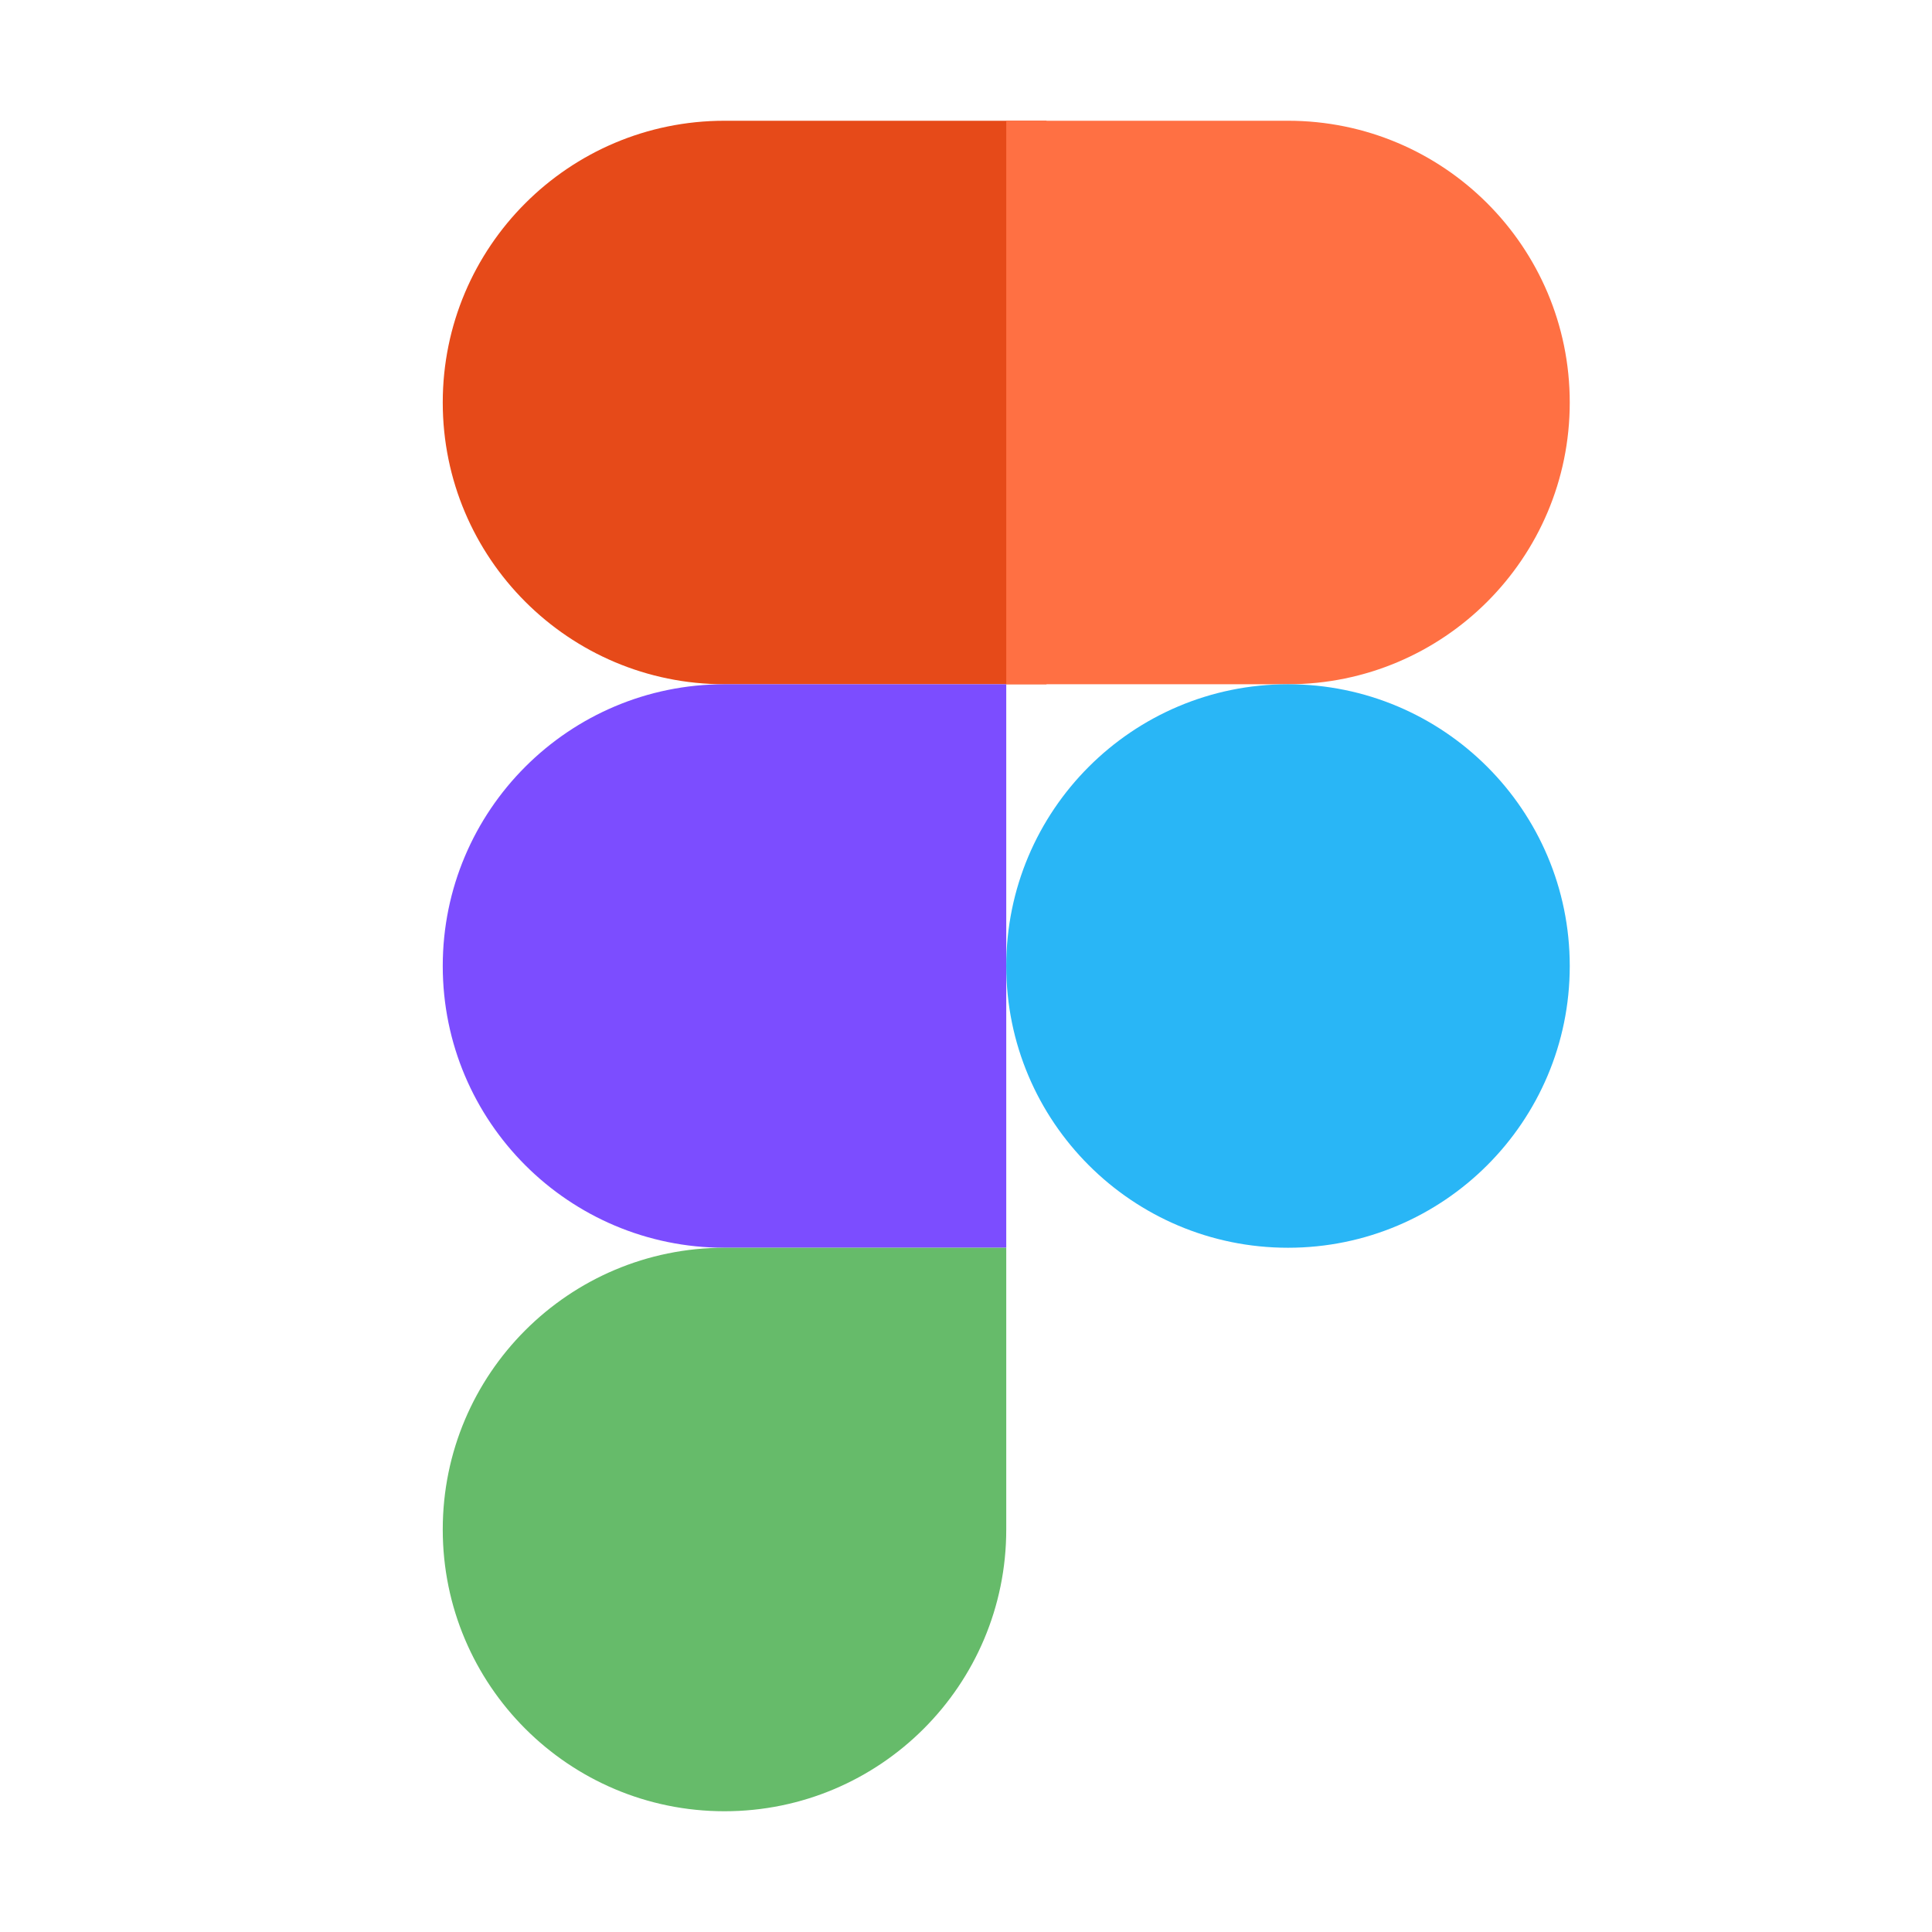
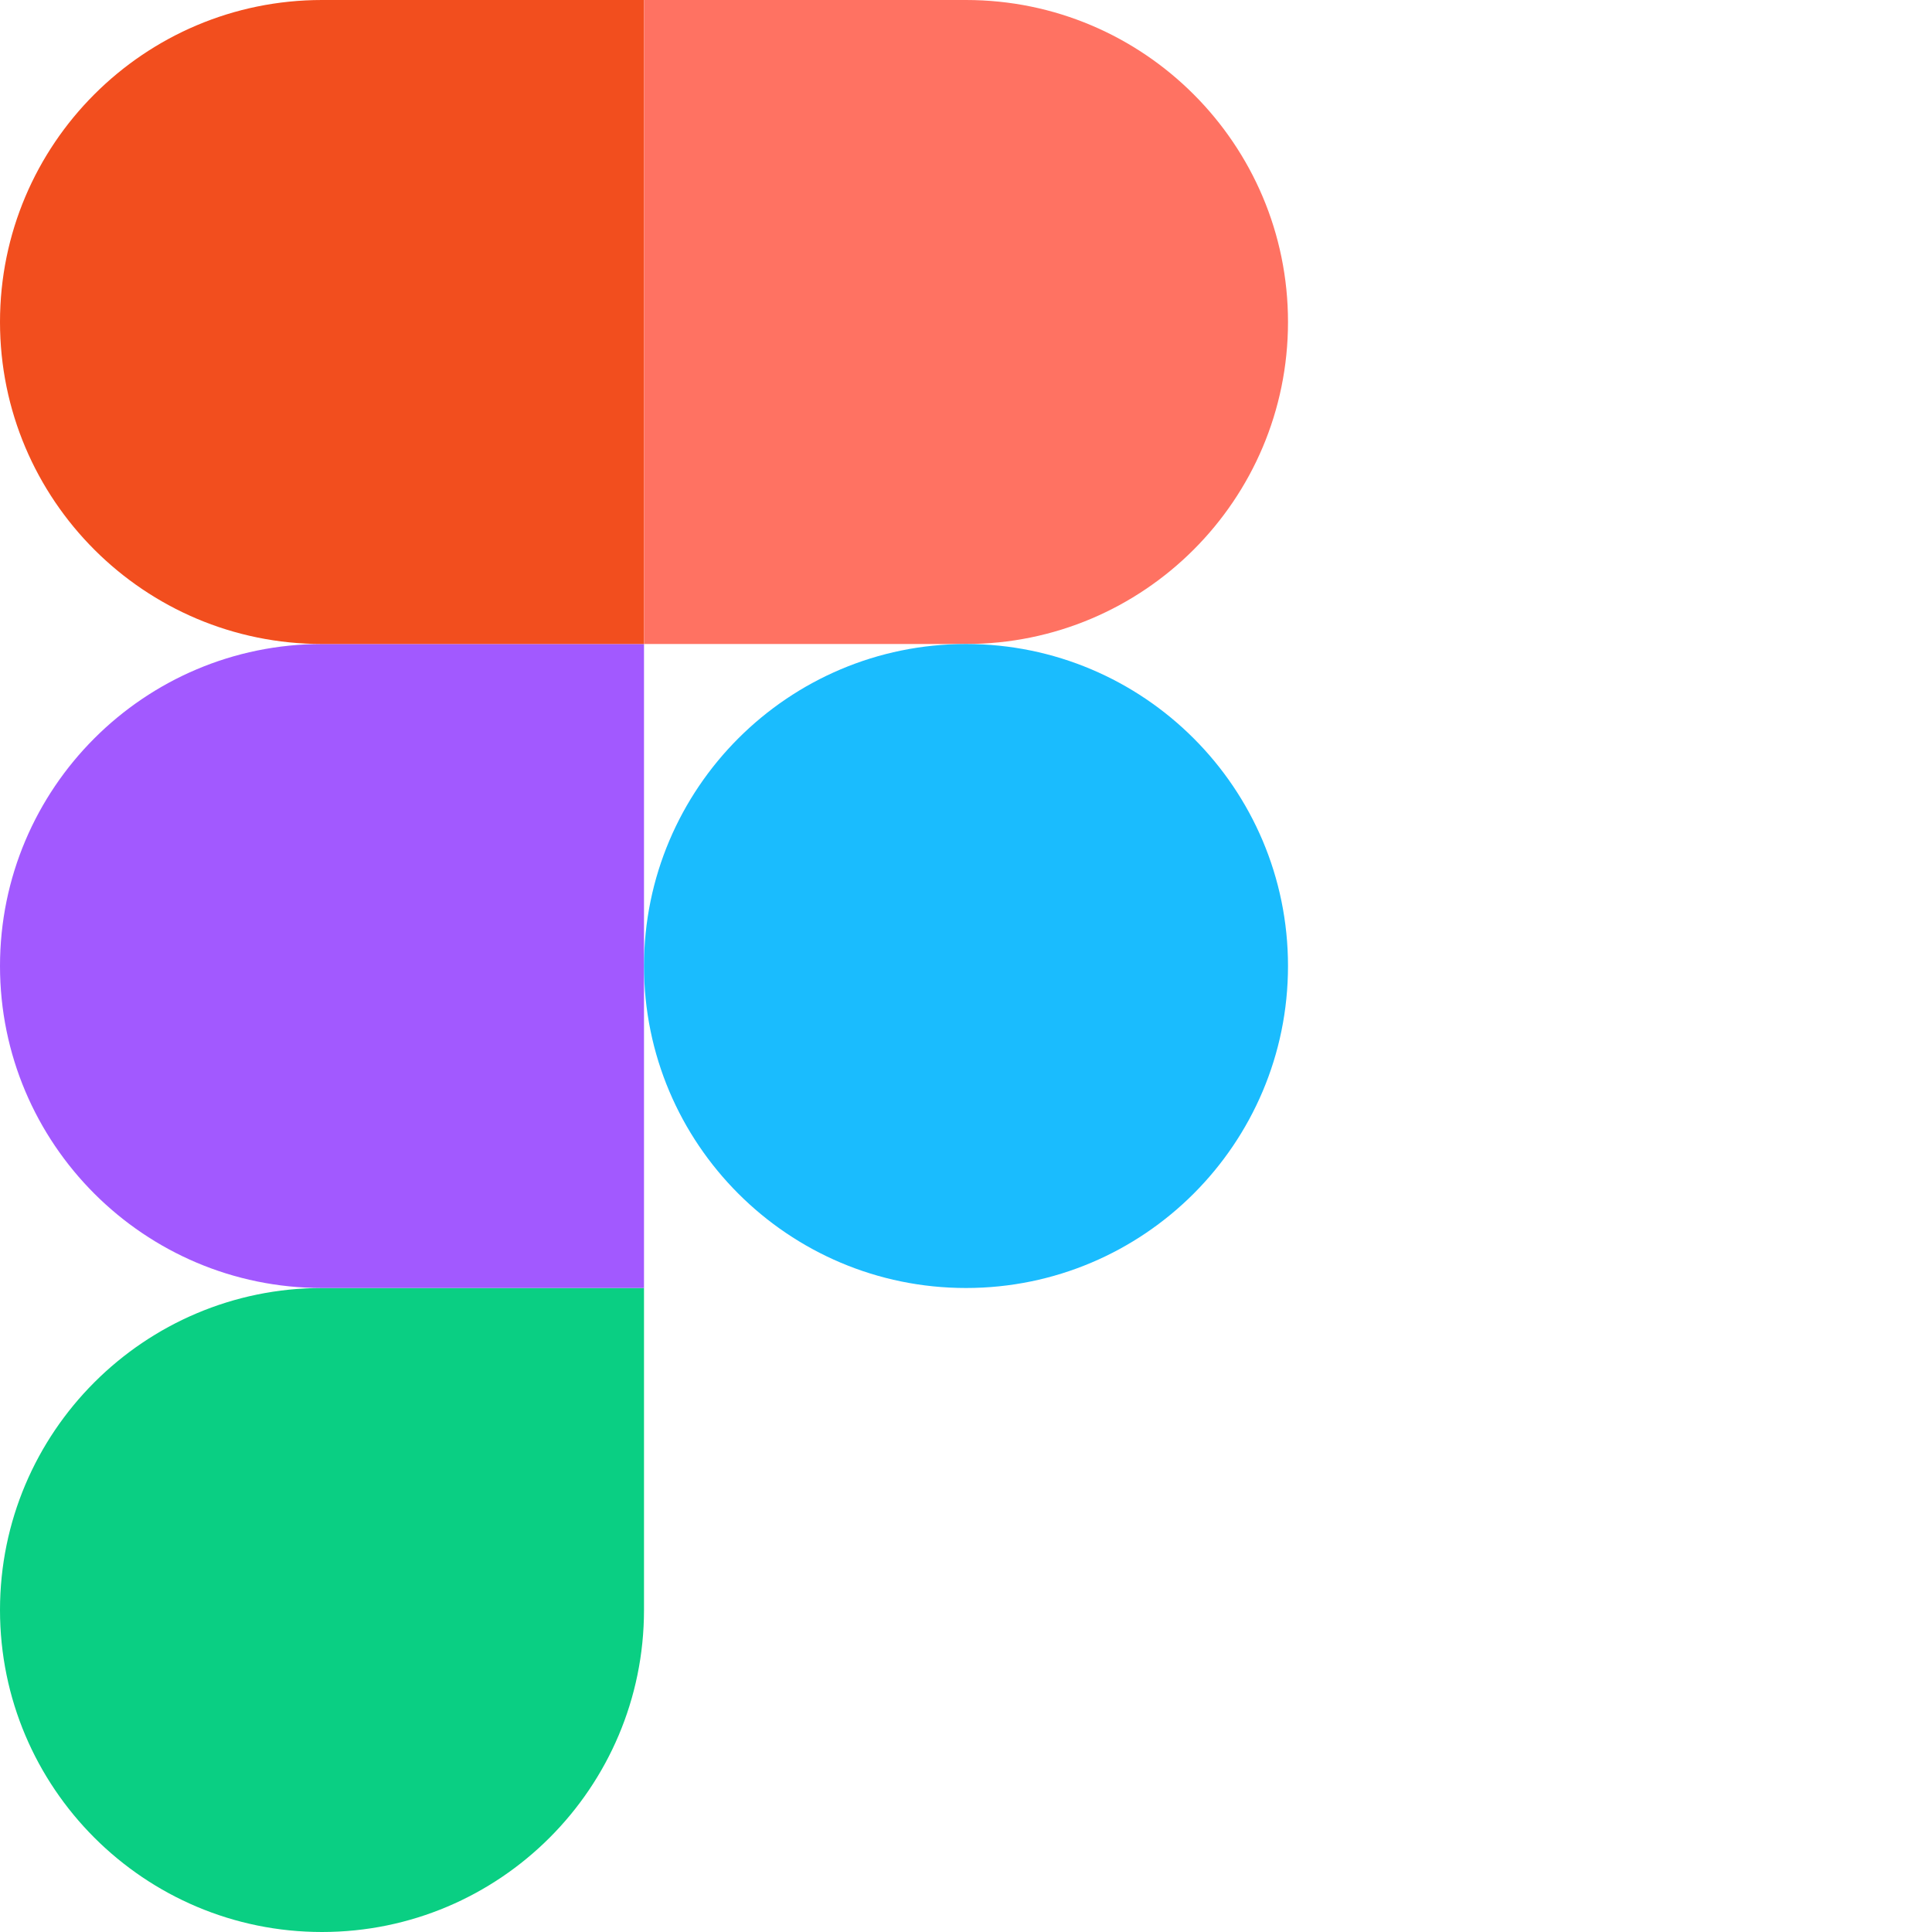
- <svg xmlns="http://www.w3.org/2000/svg" x="0px" y="0px" width="100" height="100" viewBox="0 0 48 48">
-   <path fill="#e64a19" d="M26,17h-8c-3.866,0-7-3.134-7-7v0c0-3.866,3.134-7,7-7h8V17z" />
-   <path fill="#7c4dff" d="M25,31h-7c-3.866,0-7-3.134-7-7v0c0-3.866,3.134-7,7-7h7V31z" />
-   <path fill="#66bb6a" d="M18,45L18,45c-3.866,0-7-3.134-7-7v0c0-3.866,3.134-7,7-7h7v7C25,41.866,21.866,45,18,45z">
-     </path>
-   <path fill="#ff7043" d="M32,17h-7V3h7c3.866,0,7,3.134,7,7v0C39,13.866,35.866,17,32,17z" />
-   <circle cx="32" cy="24" r="7" fill="#29b6f6" />
+ <svg xmlns="http://www.w3.org/2000/svg" x="0px" y="0px" width="100" height="100" viewBox="0 0 384 384">
+   <g>
+     <path d="M64,384 C99.328,384 128,355.328 128,320 L128,256 L64,256 C28.672,256 0,284.672 0,320 C0,355.328 28.672,384 64,384 Z" fill="#0ACF83">
+         </path>
+     <path d="M0,192 C0,156.672 28.672,128 64,128 L128,128 L128,256 L64,256 C28.672,256 0,227.328 0,192 Z" fill="#A259FF">
+         </path>
+     <path d="M0,64 C0,28.672 28.672,0 64,0 L128,0 L128,128 L64,128 C28.672,128 0,99.328 0,64 Z" fill="#F24E1E">
+         </path>
+     <path d="M128,0 L192,0 C227.328,0 256,28.672 256,64 C256,99.328 227.328,128 192,128 L128,128 L128,0 Z" fill="#FF7262">
+         </path>
+     <path d="M256,192 C256,227.328 227.328,256 192,256 C156.672,256 128,227.328 128,192 C128,156.672 156.672,128 192,128 C227.328,128 256,156.672 256,192 Z" fill="#1ABCFE">
+         </path>
+   </g>
</svg>
